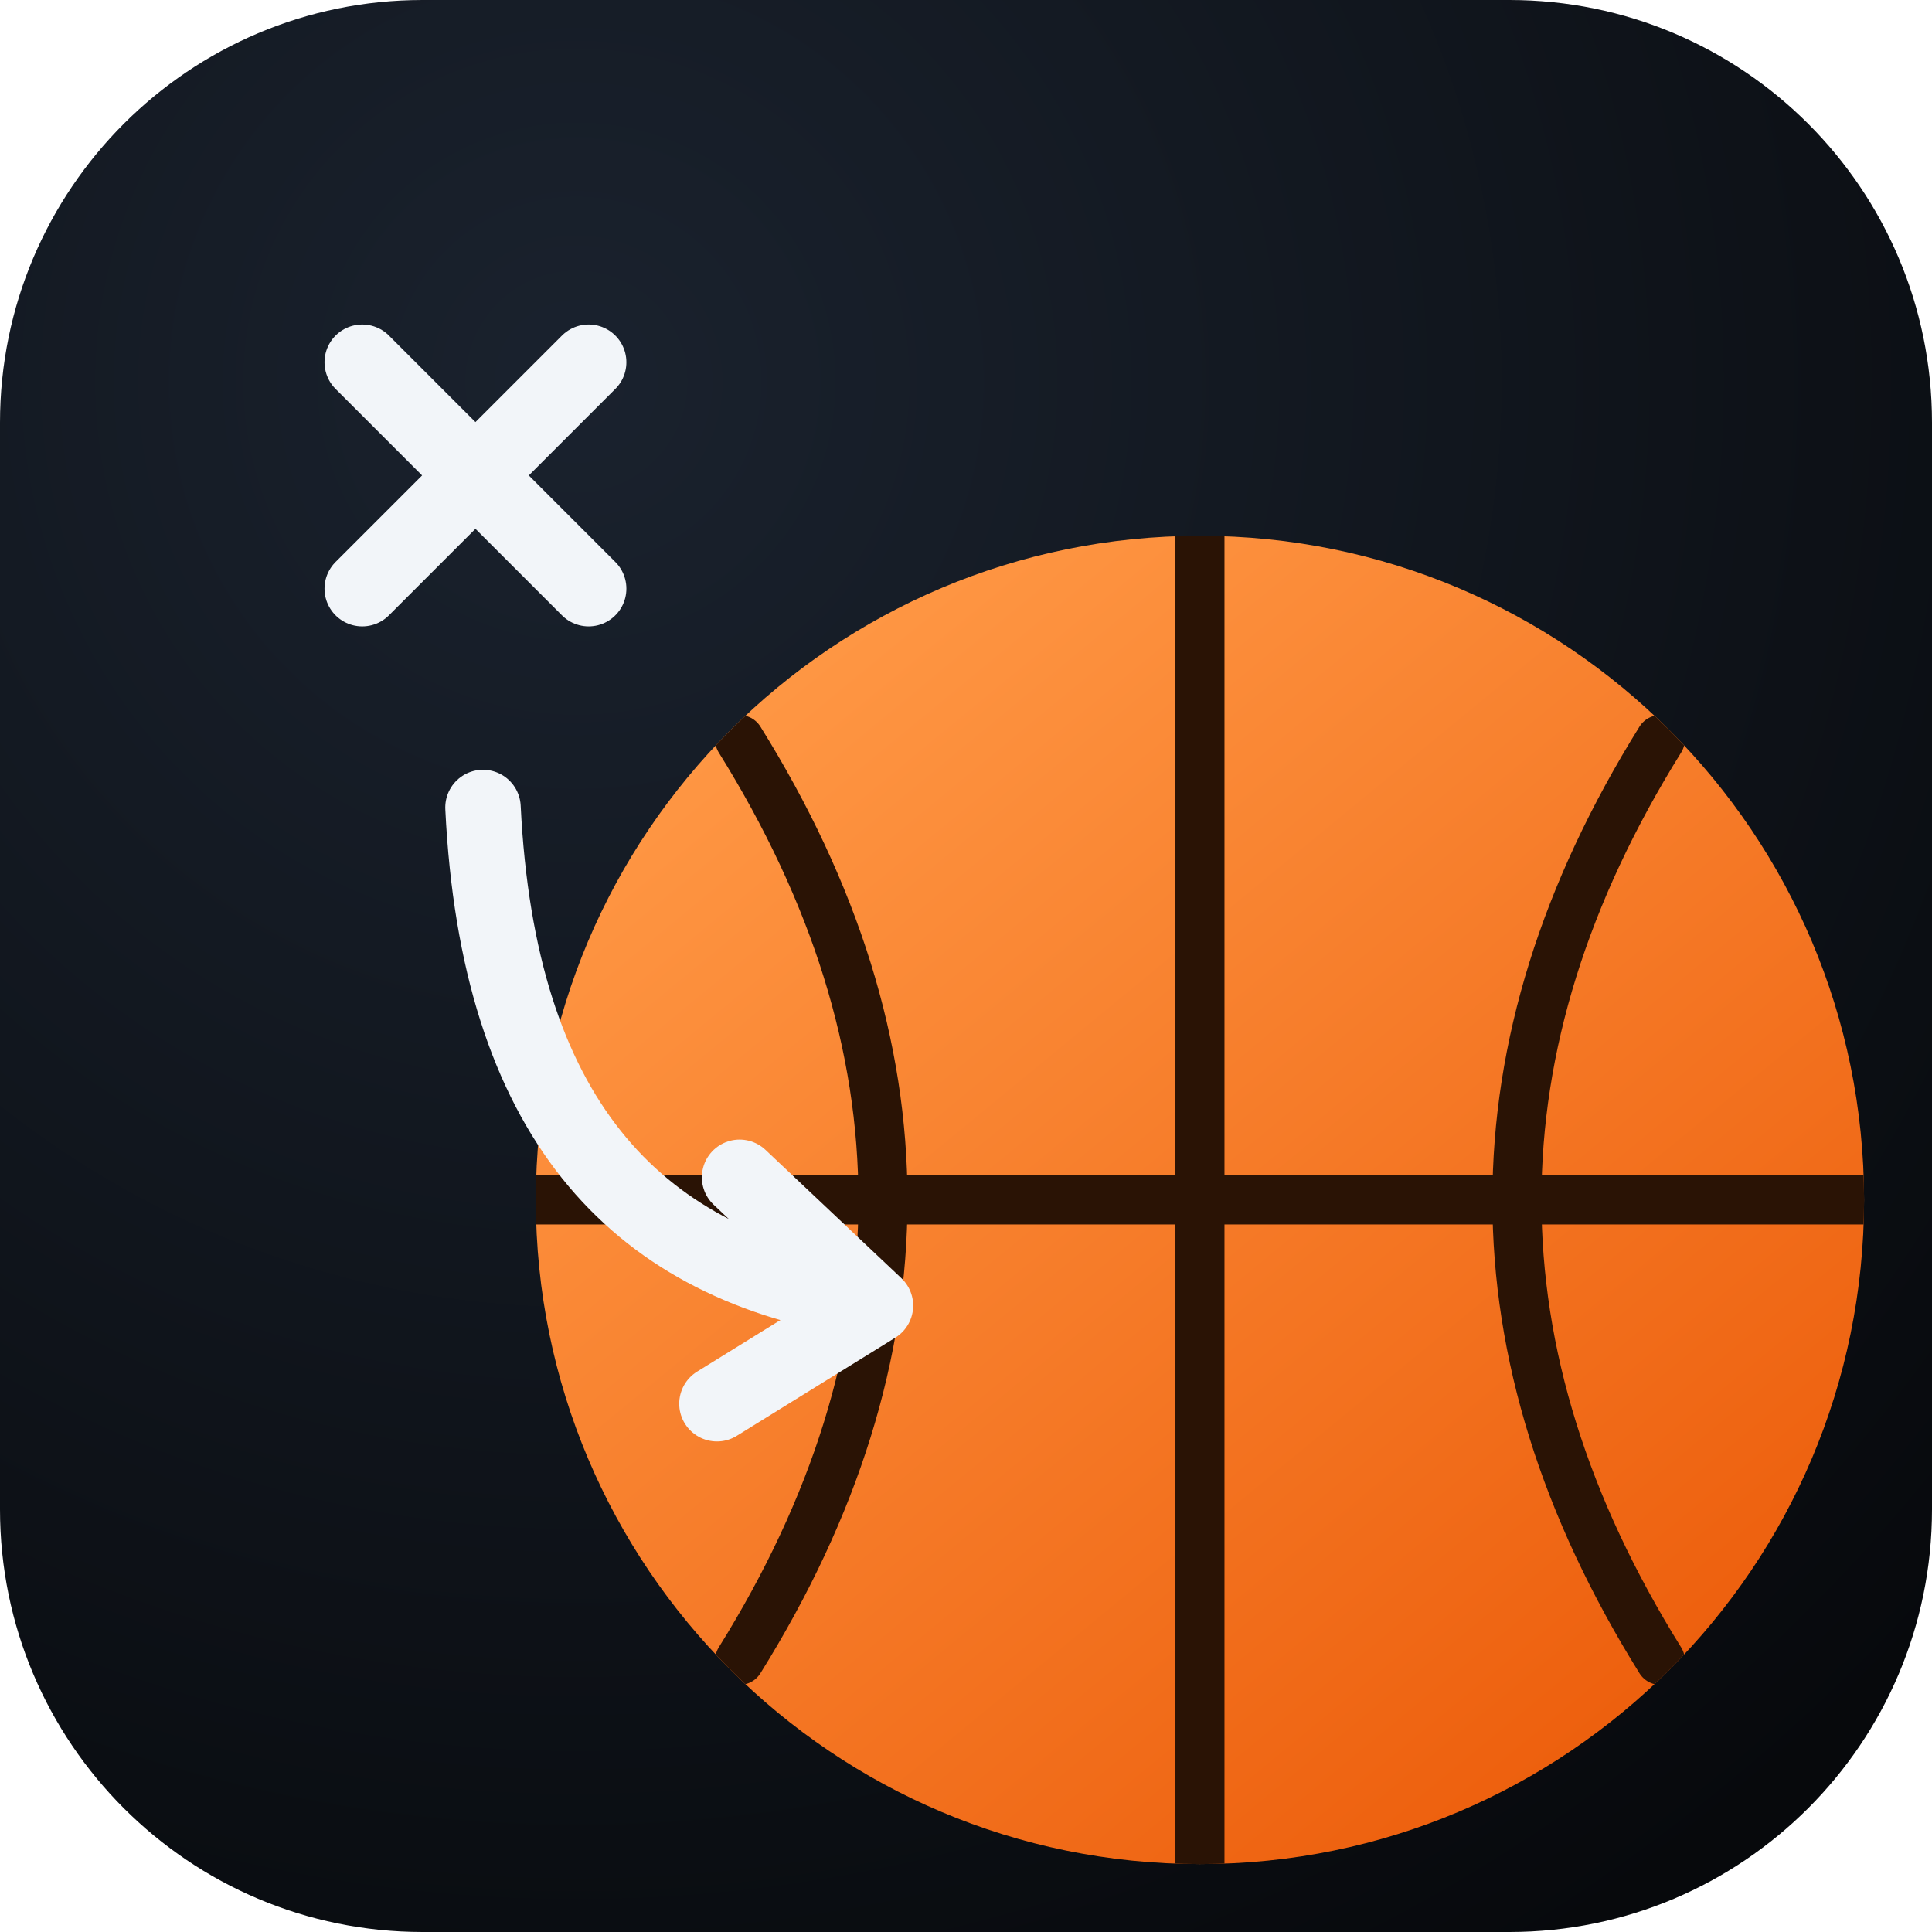
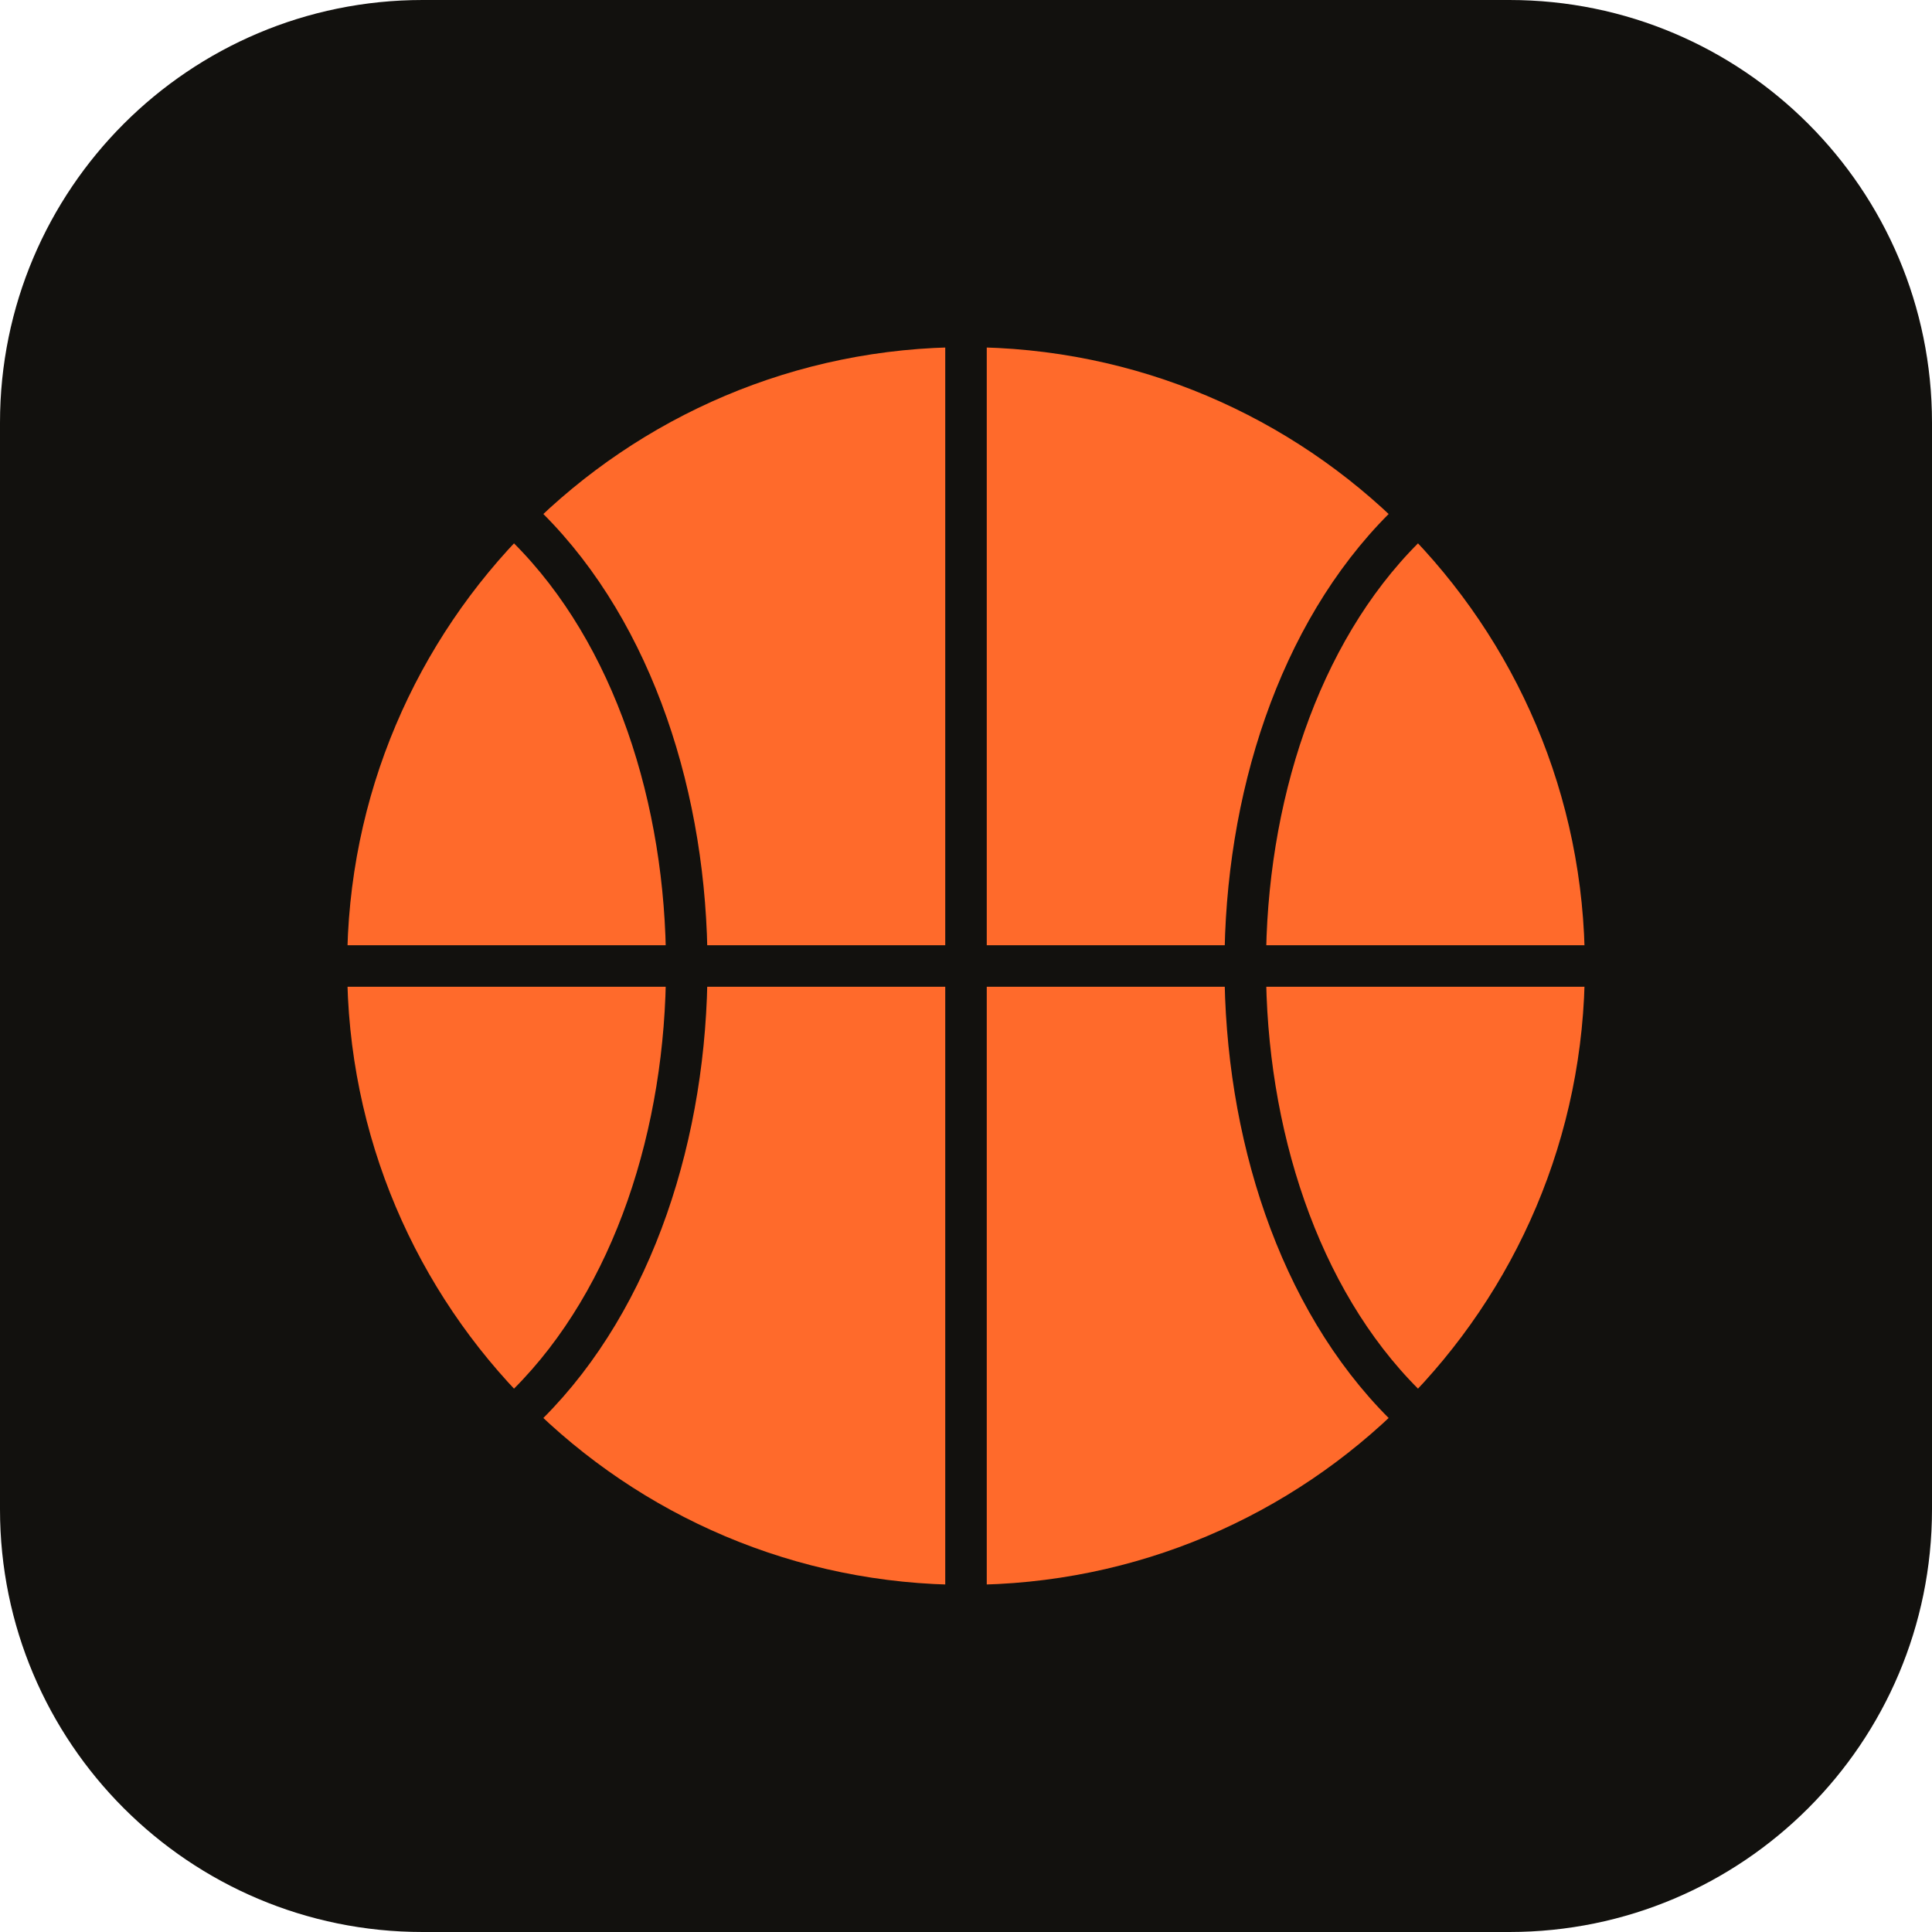
<svg xmlns="http://www.w3.org/2000/svg" viewBox="0 0 512 512">
-   <defs>
-     <radialGradient id="bgg" cx="30%" cy="20%" r="95%">
-       <stop offset="0" stop-color="#1a222e" />
-       <stop offset="1" stop-color="#07090c" />
-     </radialGradient>
-     <linearGradient id="ball" x1="0.15" y1="0.1" x2="0.85" y2="0.95">
-       <stop offset="0" stop-color="#ff9845" />
-       <stop offset="1" stop-color="#ec5c0a" />
-     </linearGradient>
-     <clipPath id="ballclip">
-       <circle cx="318" cy="318" r="176" />
-     </clipPath>
-   </defs>
-   <rect id="bg" width="512" height="512" rx="112" fill="url(#bgg)" />
+   <rect id="bg" width="512" height="512" rx="112" fill="#12110e" />
  <g id="art">
-     <circle cx="318" cy="318" r="176" fill="url(#ball)" />
-     <g clip-path="url(#ballclip)" fill="none" stroke="#2a1305" stroke-width="13" stroke-linecap="round">
-       <path d="M142 318 H494" />
-       <path d="M318 142 V494" />
-       <path d="M196 196 Q272 318 196 440" />
-       <path d="M440 196 Q364 318 440 440" />
-     </g>
-     <g fill="none" stroke="#f2f5f9" stroke-width="20" stroke-linecap="round" stroke-linejoin="round">
-       <path d="M96 96 L156 156 M156 96 L96 156" />
-       <path d="M128 214 C 132 296, 168 334, 226 344" />
-       <path d="M196 312 L232 346 L190 372" />
+     <circle cx="256" cy="256" r="164" fill="#ff6a2b" />
+     <g fill="none" stroke="#12110e" stroke-width="11" stroke-linecap="round">
+       <path d="M92 256 H420" />
+       <path d="M256 92 V420" />
+       <path d="M140 140 C 196 196, 196 316, 140 372" />
+       <path d="M372 140 C 316 196, 316 316, 372 372" />
    </g>
  </g>
</svg>
